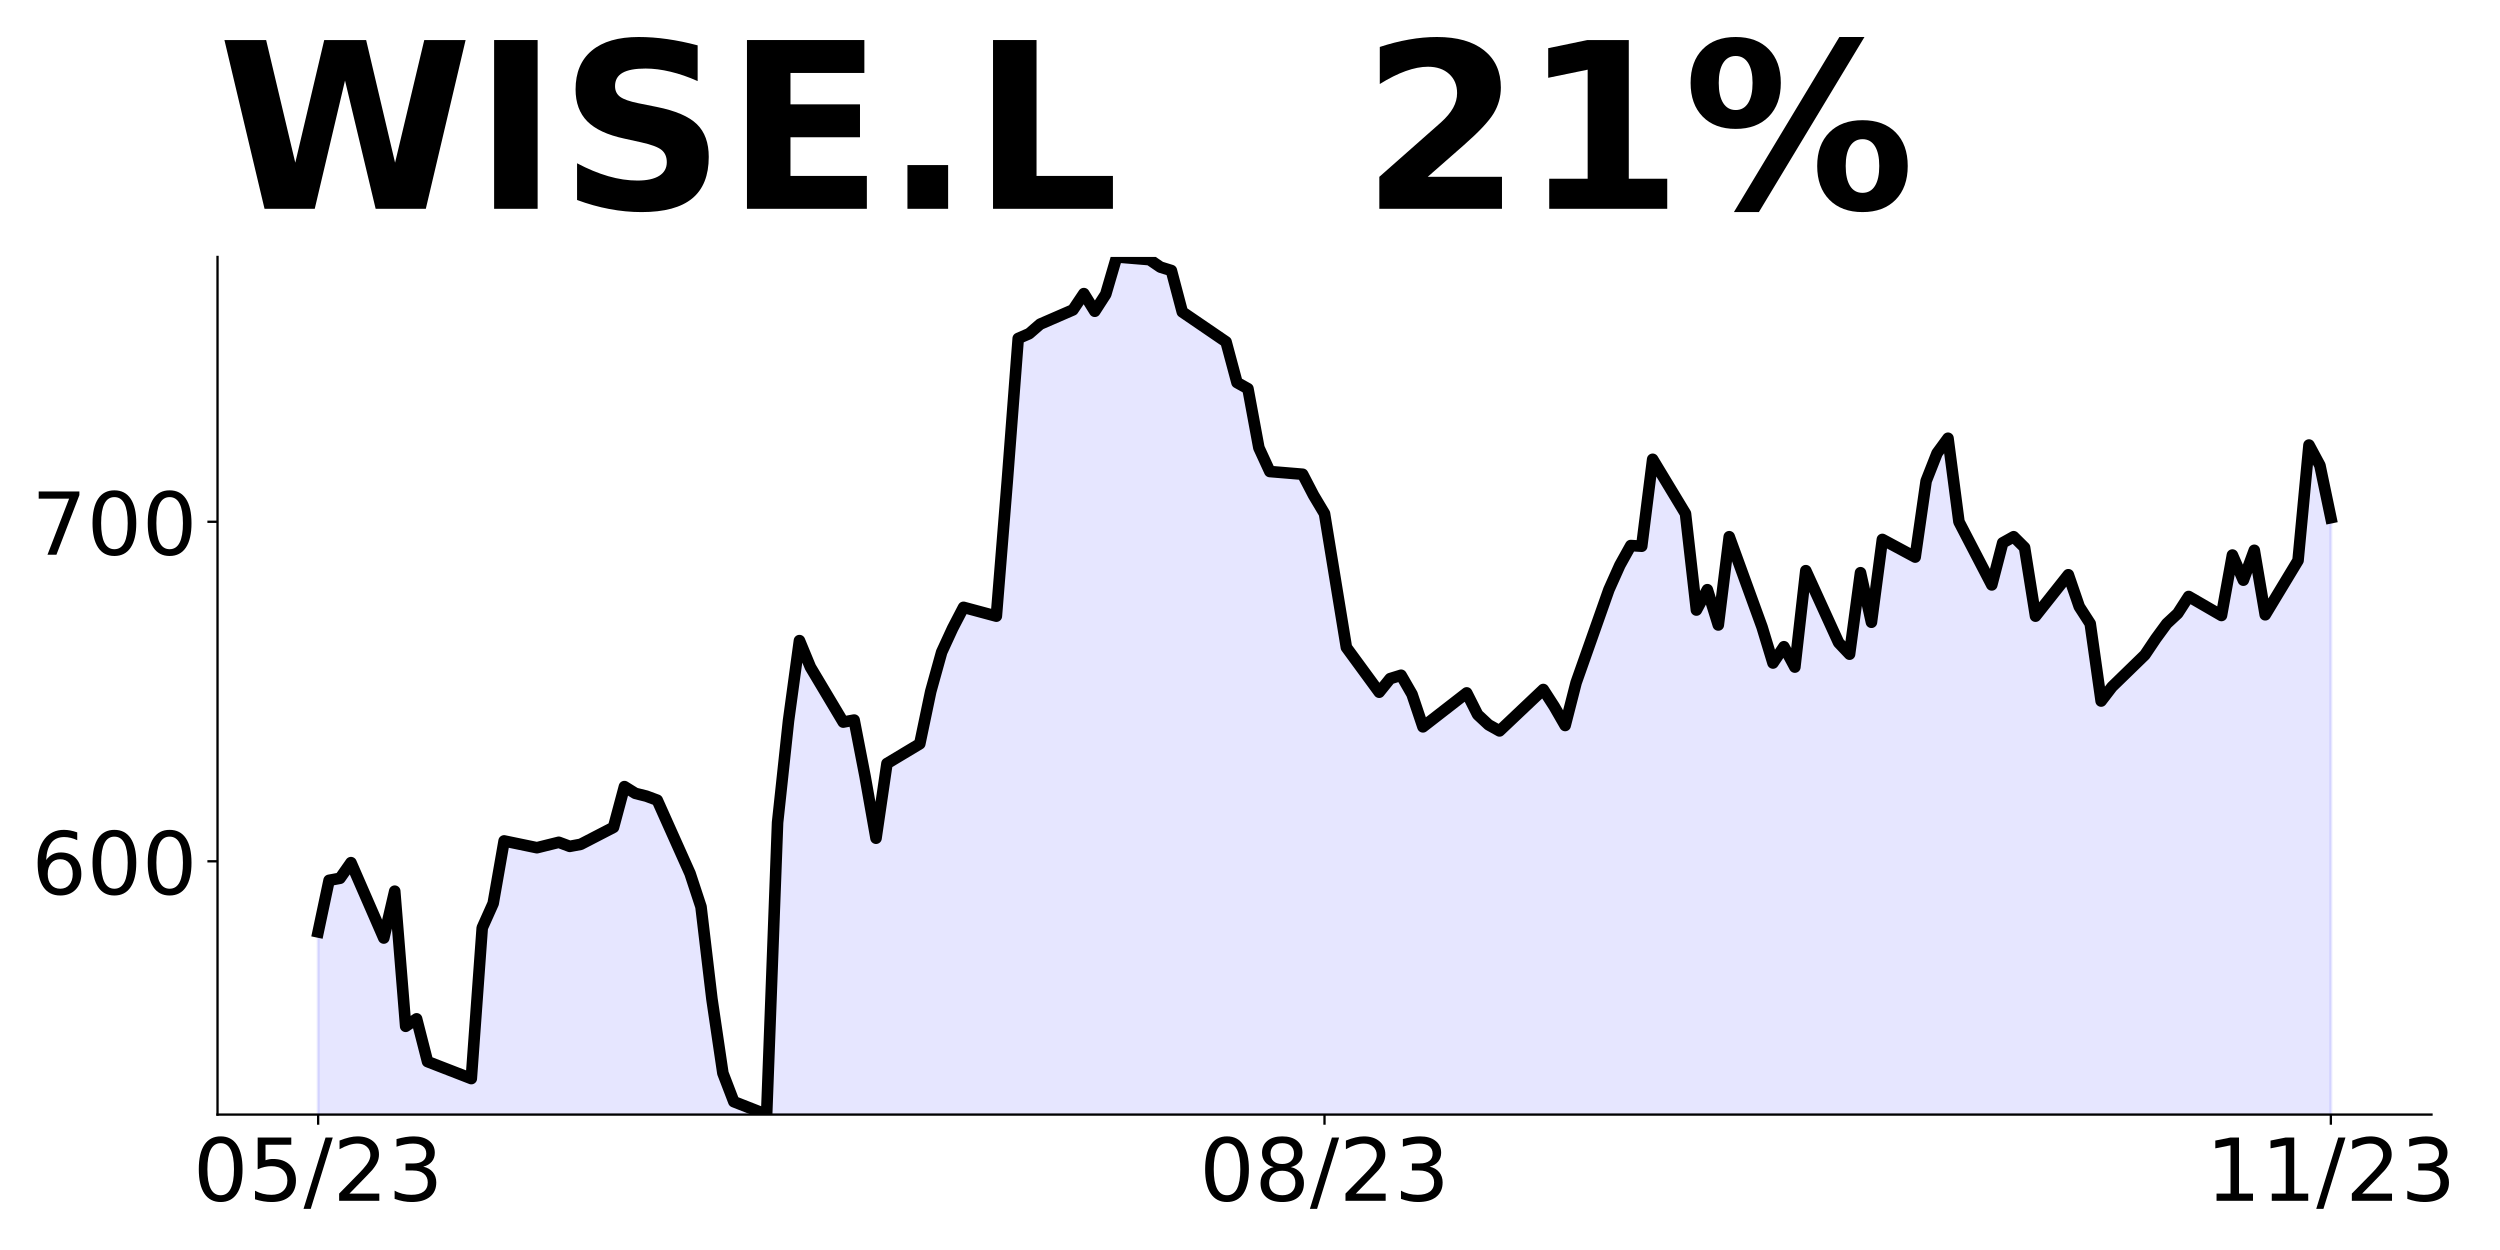
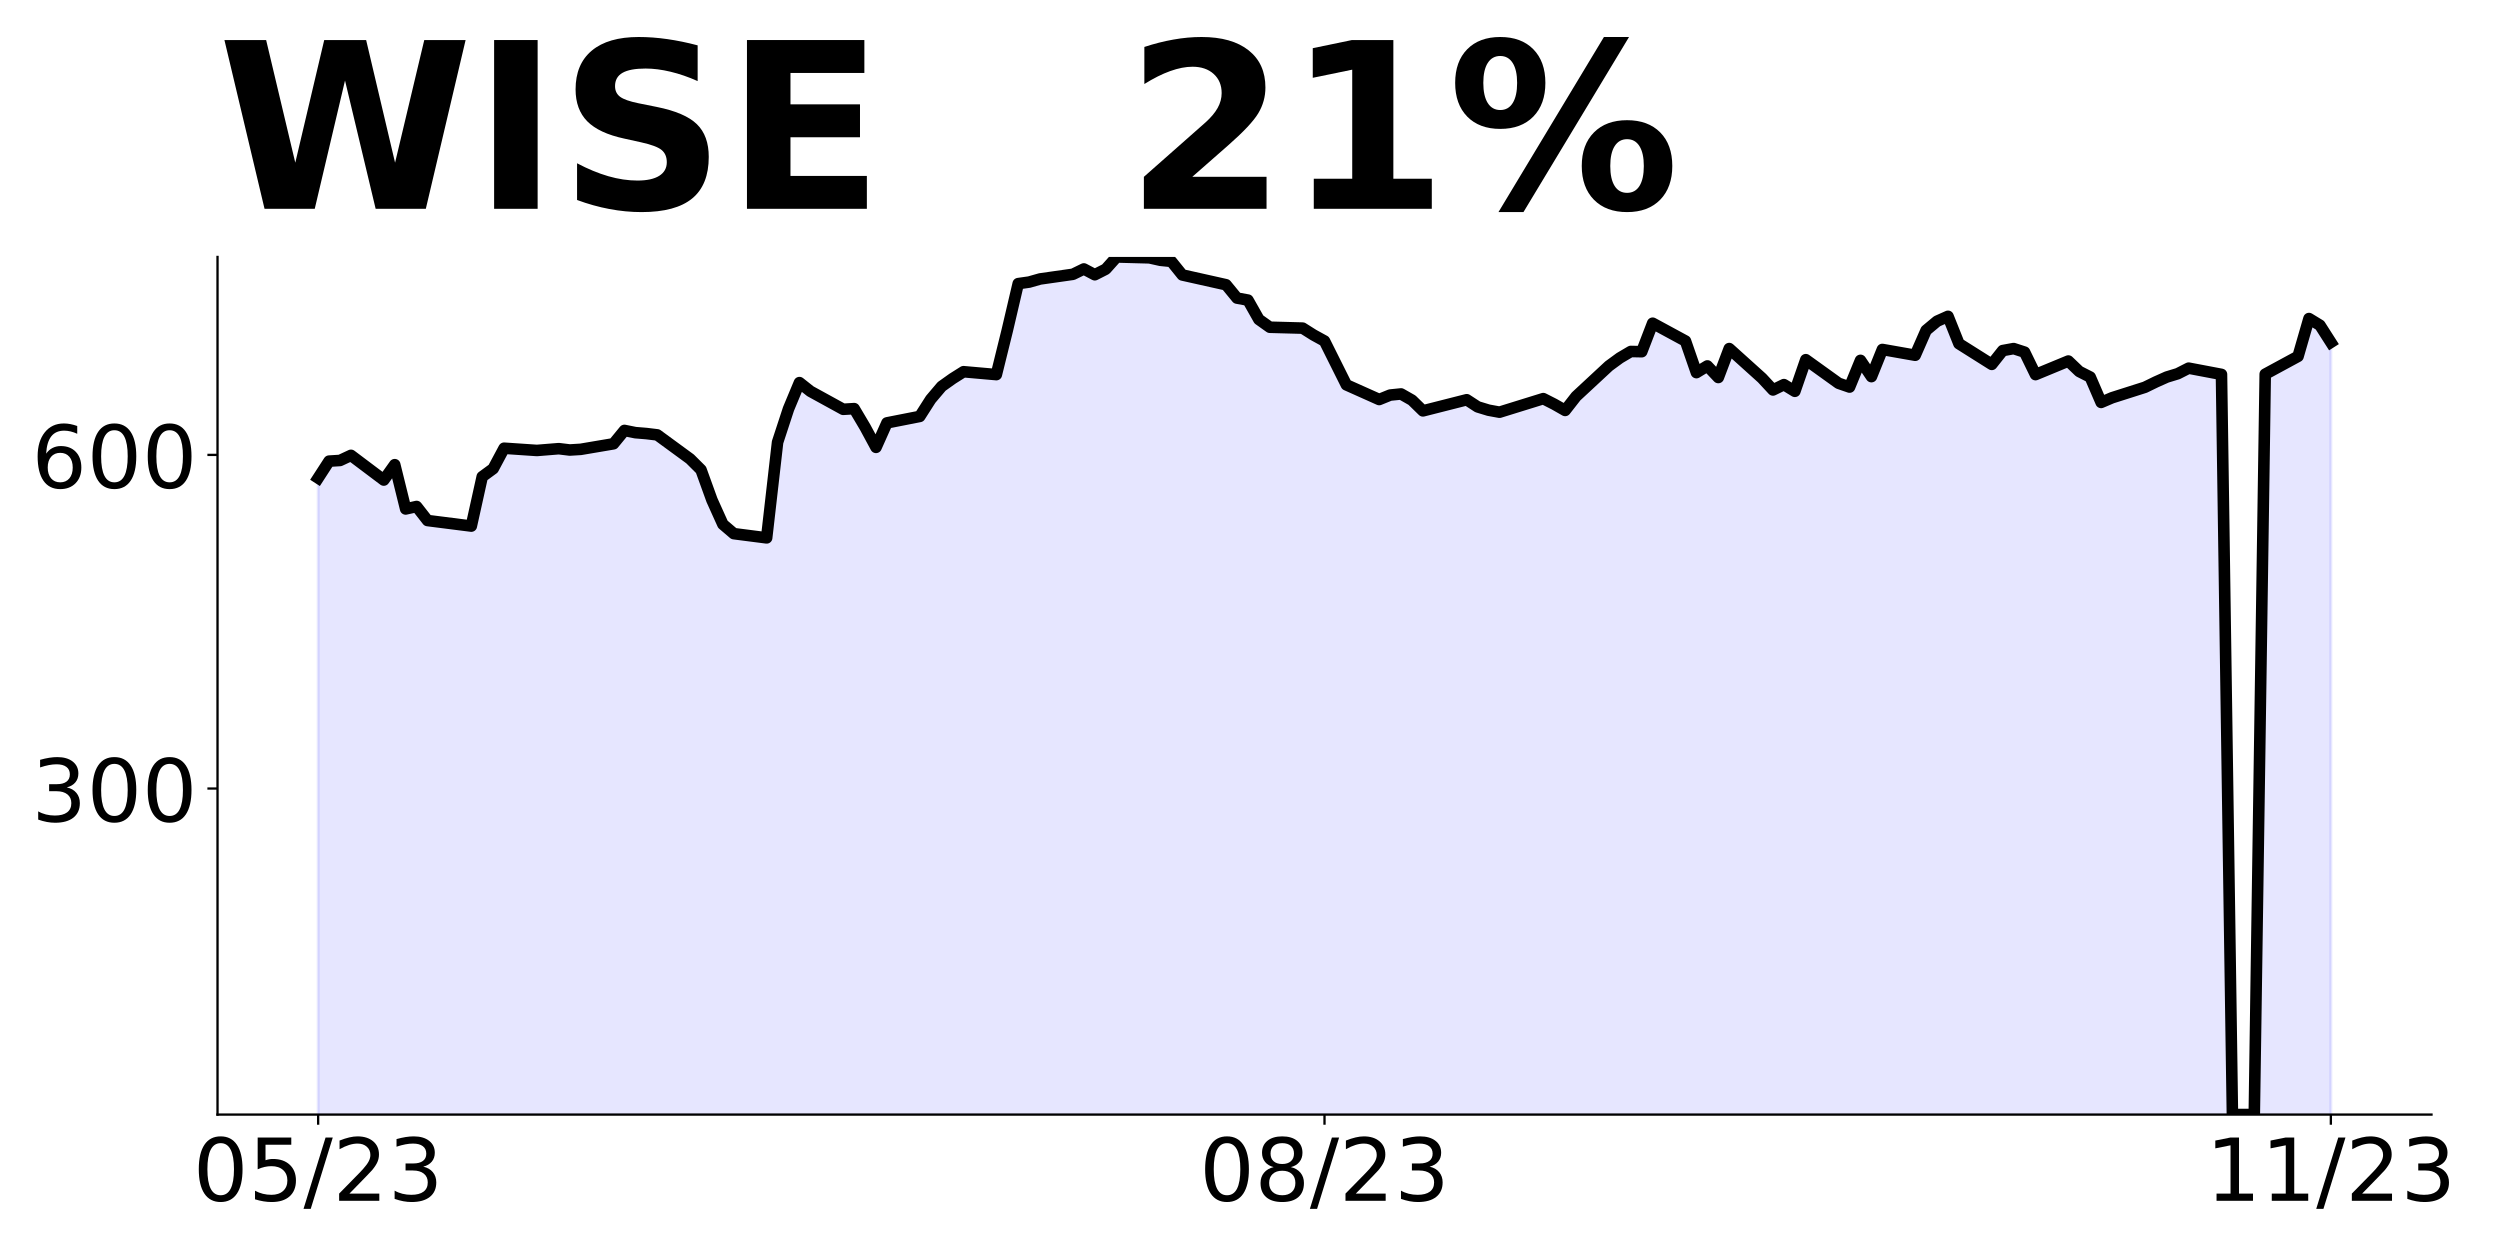
<svg xmlns="http://www.w3.org/2000/svg" xmlns:xlink="http://www.w3.org/1999/xlink" height="432pt" version="1.1" viewBox="0 0 864 432" width="864pt">
  <defs>
    <style type="text/css">
*{stroke-linecap:butt;stroke-linejoin:round;}
  </style>
  </defs>
  <g id="figure_1">
    <g id="patch_1">
      <path d="M 0 432  L 864 432  L 864 0  L 0 0  z " style="fill:none;" />
    </g>
    <g id="axes_1">
      <g id="patch_2">
        <path d="M 75.175 385.2  L 840.324 385.2  L 840.324 88.8  L 75.175 88.8  z " style="fill:none;" />
      </g>
      <g id="PolyCollection_1">
-         <path clip-path="url(#pa33f01851d)" d="M 109.954 1001.703  L 109.954 322.071  L 113.735 304.236  L 117.515 303.532  L 121.296 298.134  L 132.637 324.183  L 136.417 307.991  L 140.198 354.692  L 143.978 352.11  L 147.758 366.895  L 162.88 372.762  L 166.66 320.663  L 170.441 312.215  L 174.221 290.624  L 185.562 292.971  L 189.342 292.032  L 193.123 291.094  L 196.903 292.502  L 200.684 291.798  L 212.025 285.931  L 215.805 271.85  L 219.586 274.197  L 223.366 275.135  L 227.146 276.543  L 238.487 301.889  L 242.268 313.388  L 246.048 345.305  L 249.829 370.885  L 253.609 380.741  L 264.95 385.2  L 268.73 284.288  L 272.511 249.086  L 276.291 221.394  L 280.072 230.546  L 291.413 249.555  L 295.193 248.851  L 298.973 268.33  L 302.754 289.686  L 306.534 263.871  L 317.875 257.065  L 321.656 238.995  L 325.436 225.383  L 329.217 217.17  L 332.997 209.895  L 344.338 212.945  L 348.118 166.244  L 351.899 116.962  L 355.679 115.319  L 359.46 112.033  L 370.801 107.105  L 374.581 101.473  L 378.361 107.574  L 382.142 101.707  L 385.922 88.8  L 397.263 89.739  L 401.044 92.32  L 404.824 93.494  L 408.604 107.809  L 412.385 110.391  L 423.726 118.135  L 427.506 132.216  L 431.287 134.328  L 435.067 154.745  L 438.848 162.959  L 450.189 163.897  L 453.969 171.172  L 457.749 177.509  L 461.53 200.507  L 465.31 223.741  L 476.651 239.229  L 480.432 234.536  L 484.212 233.362  L 487.992 239.933  L 491.773 251.198  L 506.894 239.464  L 510.675 246.974  L 514.455 250.494  L 518.236 252.606  L 529.577 241.811  L 533.357 238.291  L 537.137 244.158  L 540.918 250.729  L 544.698 235.944  L 556.039 203.793  L 559.82 195.344  L 563.6 188.539  L 567.38 188.773  L 571.161 158.734  L 582.502 177.509  L 586.282 210.833  L 590.063 203.793  L 593.843 215.996  L 597.623 185.488  L 608.965 216.7  L 612.745 229.138  L 616.525 223.506  L 620.306 230.546  L 624.086 197.222  L 635.427 222.098  L 639.208 226.087  L 642.988 197.926  L 646.768 215.057  L 650.549 186.427  L 661.89 192.528  L 665.67 166.244  L 669.451 156.622  L 673.231 151.459  L 677.011 180.325  L 688.353 202.15  L 692.133 187.6  L 695.913 185.488  L 699.694 189.243  L 703.474 212.945  L 714.815 198.63  L 718.596 209.66  L 722.376 215.527  L 726.156 242.28  L 729.937 237.352  L 741.278 226.322  L 745.058 220.69  L 748.839 215.527  L 752.619 212.007  L 756.399 206.14  L 767.741 212.711  L 771.521 191.824  L 775.301 200.507  L 779.082 190.182  L 782.862 212.476  L 794.203 193.702  L 797.984 153.806  L 801.764 160.847  L 805.544 178.917  L 805.544 1001.703  L 805.544 1001.703  L 801.764 1001.703  L 797.984 1001.703  L 794.203 1001.703  L 782.862 1001.703  L 779.082 1001.703  L 775.301 1001.703  L 771.521 1001.703  L 767.741 1001.703  L 756.399 1001.703  L 752.619 1001.703  L 748.839 1001.703  L 745.058 1001.703  L 741.278 1001.703  L 729.937 1001.703  L 726.156 1001.703  L 722.376 1001.703  L 718.596 1001.703  L 714.815 1001.703  L 703.474 1001.703  L 699.694 1001.703  L 695.913 1001.703  L 692.133 1001.703  L 688.353 1001.703  L 677.011 1001.703  L 673.231 1001.703  L 669.451 1001.703  L 665.67 1001.703  L 661.89 1001.703  L 650.549 1001.703  L 646.768 1001.703  L 642.988 1001.703  L 639.208 1001.703  L 635.427 1001.703  L 624.086 1001.703  L 620.306 1001.703  L 616.525 1001.703  L 612.745 1001.703  L 608.965 1001.703  L 597.623 1001.703  L 593.843 1001.703  L 590.063 1001.703  L 586.282 1001.703  L 582.502 1001.703  L 571.161 1001.703  L 567.38 1001.703  L 563.6 1001.703  L 559.82 1001.703  L 556.039 1001.703  L 544.698 1001.703  L 540.918 1001.703  L 537.137 1001.703  L 533.357 1001.703  L 529.577 1001.703  L 518.236 1001.703  L 514.455 1001.703  L 510.675 1001.703  L 506.894 1001.703  L 491.773 1001.703  L 487.992 1001.703  L 484.212 1001.703  L 480.432 1001.703  L 476.651 1001.703  L 465.31 1001.703  L 461.53 1001.703  L 457.749 1001.703  L 453.969 1001.703  L 450.189 1001.703  L 438.848 1001.703  L 435.067 1001.703  L 431.287 1001.703  L 427.506 1001.703  L 423.726 1001.703  L 412.385 1001.703  L 408.604 1001.703  L 404.824 1001.703  L 401.044 1001.703  L 397.263 1001.703  L 385.922 1001.703  L 382.142 1001.703  L 378.361 1001.703  L 374.581 1001.703  L 370.801 1001.703  L 359.46 1001.703  L 355.679 1001.703  L 351.899 1001.703  L 348.118 1001.703  L 344.338 1001.703  L 332.997 1001.703  L 329.217 1001.703  L 325.436 1001.703  L 321.656 1001.703  L 317.875 1001.703  L 306.534 1001.703  L 302.754 1001.703  L 298.973 1001.703  L 295.193 1001.703  L 291.413 1001.703  L 280.072 1001.703  L 276.291 1001.703  L 272.511 1001.703  L 268.73 1001.703  L 264.95 1001.703  L 253.609 1001.703  L 249.829 1001.703  L 246.048 1001.703  L 242.268 1001.703  L 238.487 1001.703  L 227.146 1001.703  L 223.366 1001.703  L 219.586 1001.703  L 215.805 1001.703  L 212.025 1001.703  L 200.684 1001.703  L 196.903 1001.703  L 193.123 1001.703  L 189.342 1001.703  L 185.562 1001.703  L 174.221 1001.703  L 170.441 1001.703  L 166.66 1001.703  L 162.88 1001.703  L 147.758 1001.703  L 143.978 1001.703  L 140.198 1001.703  L 136.417 1001.703  L 132.637 1001.703  L 121.296 1001.703  L 117.515 1001.703  L 113.735 1001.703  L 109.954 1001.703  z " style="fill:#0000ff;fill-opacity:0.1;stroke:#0000ff;stroke-opacity:0.1;" />
+         <defs>
+           <path d="M 109.954 -44.176  L 109.954 -266.791  L 113.735 -272.633  L 117.515 -272.864  L 121.296 -274.632  L 132.637 -266.099  L 136.417 -271.403  L 140.198 -256.106  L 143.978 -256.952  L 147.758 -252.109  L 162.88 -250.187  L 166.66 -267.252  L 170.441 -270.02  L 174.221 -277.092  L 185.562 -276.323  L 189.342 -276.631  L 193.123 -276.938  L 196.903 -276.477  L 200.684 -276.707  L 212.025 -278.629  L 215.805 -283.241  L 219.586 -282.473  L 223.366 -282.165  L 227.146 -281.704  L 238.487 -273.402  L 242.268 -269.635  L 246.048 -259.181  L 249.829 -250.802  L 253.609 -247.574  L 264.95 -246.113  L 268.73 -279.167  L 272.511 -290.698  L 276.291 -299.768  L 280.072 -296.771  L 291.413 -290.544  L 295.193 -290.775  L 298.973 -284.394  L 302.754 -277.399  L 306.534 -285.855  L 317.875 -288.084  L 321.656 -294.003  L 325.436 -298.462  L 329.217 -301.152  L 332.997 -303.535  L 344.338 -302.536  L 348.118 -317.833  L 351.899 -333.976  L 355.679 -334.514  L 359.46 -335.59  L 370.801 -337.204  L 374.581 -339.049  L 378.361 -337.05  L 382.142 -338.972  L 385.922 -343.2  L 397.263 -342.893  L 401.044 -342.047  L 404.824 -341.663  L 408.604 -336.974  L 412.385 -336.128  L 423.726 -333.591  L 427.506 -328.979  L 431.287 -328.287  L 435.067 -321.6  L 438.848 -318.909  L 450.189 -318.602  L 453.969 -316.219  L 457.749 -314.143  L 461.53 -306.61  L 465.31 -299  L 476.651 -293.926  L 480.432 -295.464  L 484.212 -295.848  L 487.992 -293.696  L 491.773 -290.006  L 506.894 -293.849  L 510.675 -291.39  L 514.455 -290.237  L 518.236 -289.545  L 529.577 -293.081  L 533.357 -294.234  L 537.137 -292.312  L 540.918 -290.16  L 544.698 -295.002  L 556.039 -305.534  L 559.82 -308.301  L 563.6 -310.53  L 567.38 -310.453  L 571.161 -320.293  L 582.502 -314.143  L 586.282 -303.228  L 590.063 -305.534  L 593.843 -301.536  L 597.623 -311.53  L 608.965 -301.306  L 612.745 -297.232  L 616.525 -299.077  L 620.306 -296.771  L 624.086 -307.686  L 635.427 -299.538  L 639.208 -298.231  L 642.988 -307.455  L 646.768 -301.844  L 650.549 -311.222  L 661.89 -309.223  L 665.67 -317.833  L 669.451 -320.985  L 673.231 -322.676  L 677.011 -313.221  L 688.353 -306.072  L 692.133 -310.838  L 695.913 -311.53  L 699.694 -310.3  L 703.474 -302.536  L 714.815 -307.225  L 718.596 -303.612  L 722.376 -301.69  L 726.156 -292.927  L 729.937 -294.541  L 741.278 -298.154  L 745.058 -299.999  L 748.839 -301.69  L 752.619 -302.843  L 756.399 -304.765  L 767.741 -302.613  L 771.521 -46.828  L 775.301 -46.8  L 779.082 -46.834  L 782.862 -302.689  L 794.203 -308.839  L 797.984 -321.907  L 801.764 -319.601  L 805.544 -313.682  L 805.544 -44.176  L 805.544 -44.176  L 801.764 -44.176  L 797.984 -44.176  L 794.203 -44.176  L 782.862 -44.176  L 779.082 -44.176  L 775.301 -44.176  L 771.521 -44.176  L 767.741 -44.176  L 756.399 -44.176  L 752.619 -44.176  L 748.839 -44.176  L 745.058 -44.176  L 741.278 -44.176  L 729.937 -44.176  L 726.156 -44.176  L 722.376 -44.176  L 718.596 -44.176  L 714.815 -44.176  L 703.474 -44.176  L 699.694 -44.176  L 695.913 -44.176  L 692.133 -44.176  L 688.353 -44.176  L 677.011 -44.176  L 673.231 -44.176  L 669.451 -44.176  L 665.67 -44.176  L 661.89 -44.176  L 650.549 -44.176  L 646.768 -44.176  L 642.988 -44.176  L 639.208 -44.176  L 635.427 -44.176  L 624.086 -44.176  L 620.306 -44.176  L 616.525 -44.176  L 612.745 -44.176  L 608.965 -44.176  L 597.623 -44.176  L 593.843 -44.176  L 590.063 -44.176  L 586.282 -44.176  L 582.502 -44.176  L 571.161 -44.176  L 567.38 -44.176  L 563.6 -44.176  L 559.82 -44.176  L 556.039 -44.176  L 544.698 -44.176  L 540.918 -44.176  L 537.137 -44.176  L 533.357 -44.176  L 529.577 -44.176  L 518.236 -44.176  L 514.455 -44.176  L 510.675 -44.176  L 506.894 -44.176  L 491.773 -44.176  L 487.992 -44.176  L 484.212 -44.176  L 480.432 -44.176  L 476.651 -44.176  L 465.31 -44.176  L 461.53 -44.176  L 457.749 -44.176  L 453.969 -44.176  L 450.189 -44.176  L 438.848 -44.176  L 435.067 -44.176  L 431.287 -44.176  L 427.506 -44.176  L 423.726 -44.176  L 412.385 -44.176  L 408.604 -44.176  L 404.824 -44.176  L 401.044 -44.176  L 397.263 -44.176  L 385.922 -44.176  L 382.142 -44.176  L 378.361 -44.176  L 374.581 -44.176  L 370.801 -44.176  L 359.46 -44.176  L 355.679 -44.176  L 351.899 -44.176  L 348.118 -44.176  L 344.338 -44.176  L 332.997 -44.176  L 329.217 -44.176  L 325.436 -44.176  L 321.656 -44.176  L 317.875 -44.176  L 306.534 -44.176  L 302.754 -44.176  L 298.973 -44.176  L 295.193 -44.176  L 291.413 -44.176  L 280.072 -44.176  L 276.291 -44.176  L 272.511 -44.176  L 268.73 -44.176  L 264.95 -44.176  L 253.609 -44.176  L 249.829 -44.176  L 246.048 -44.176  L 242.268 -44.176  L 238.487 -44.176  L 227.146 -44.176  L 223.366 -44.176  L 219.586 -44.176  L 215.805 -44.176  L 212.025 -44.176  L 200.684 -44.176  L 196.903 -44.176  L 193.123 -44.176  L 189.342 -44.176  L 185.562 -44.176  L 174.221 -44.176  L 170.441 -44.176  L 166.66 -44.176  L 162.88 -44.176  L 147.758 -44.176  L 143.978 -44.176  L 140.198 -44.176  L 136.417 -44.176  L 132.637 -44.176  L 121.296 -44.176  L 117.515 -44.176  L 113.735 -44.176  L 109.954 -44.176  z " id="m6a4c118d1a" style="stroke:#0000ff;stroke-opacity:0.1;" />
+         </defs>
+         <g clip-path="url(#pfc47b2c043)">
+           <use style="fill:#0000ff;fill-opacity:0.1;stroke:#0000ff;stroke-opacity:0.1;" x="0" xlink:href="#m6a4c118d1a" y="432" />
+         </g>
      </g>
      <g id="matplotlib.axis_1">
        <g id="xtick_1">
          <g id="line2d_1">
            <defs>
-               <path d="M 0 0  L 0 3.5  " id="m365ee15bbd" style="stroke:#000000;stroke-width:0.8;" />
+               <path d="M 0 0  L 0 3.5  " id="mc12c300fb7" style="stroke:#000000;stroke-width:0.8;" />
            </defs>
            <g>
-               <use style="stroke:#000000;stroke-width:0.8;" x="109.954" xlink:href="#m365ee15bbd" y="385.2" />
+               <use style="stroke:#000000;stroke-width:0.8;" x="109.954" xlink:href="#mc12c300fb7" y="385.2" />
            </g>
          </g>
          <g id="text_1">
            <defs>
              <path d="M 31.781 66.406  Q 24.172 66.406 20.328 58.906  Q 16.5 51.422 16.5 36.375  Q 16.5 21.391 20.328 13.891  Q 24.172 6.391 31.781 6.391  Q 39.453 6.391 43.281 13.891  Q 47.125 21.391 47.125 36.375  Q 47.125 51.422 43.281 58.906  Q 39.453 66.406 31.781 66.406  z M 31.781 74.219  Q 44.047 74.219 50.516 64.516  Q 56.984 54.828 56.984 36.375  Q 56.984 17.969 50.516 8.266  Q 44.047 -1.422 31.781 -1.422  Q 19.531 -1.422 13.062 8.266  Q 6.594 17.969 6.594 36.375  Q 6.594 54.828 13.062 64.516  Q 19.531 74.219 31.781 74.219  z " id="DejaVuSans-48" />
              <path d="M 10.797 72.906  L 49.516 72.906  L 49.516 64.594  L 19.828 64.594  L 19.828 46.734  Q 21.969 47.469 24.109 47.828  Q 26.266 48.188 28.422 48.188  Q 40.625 48.188 47.75 41.5  Q 54.891 34.812 54.891 23.391  Q 54.891 11.625 47.562 5.094  Q 40.234 -1.422 26.906 -1.422  Q 22.312 -1.422 17.547 -0.641  Q 12.797 0.141 7.719 1.703  L 7.719 11.625  Q 12.109 9.234 16.797 8.062  Q 21.484 6.891 26.703 6.891  Q 35.156 6.891 40.078 11.328  Q 45.016 15.766 45.016 23.391  Q 45.016 31 40.078 35.438  Q 35.156 39.891 26.703 39.891  Q 22.75 39.891 18.812 39.016  Q 14.891 38.141 10.797 36.281  z " id="DejaVuSans-53" />
              <path d="M 25.391 72.906  L 33.688 72.906  L 8.297 -9.281  L 0 -9.281  z " id="DejaVuSans-47" />
              <path d="M 19.188 8.297  L 53.609 8.297  L 53.609 0  L 7.328 0  L 7.328 8.297  Q 12.938 14.109 22.625 23.891  Q 32.328 33.688 34.812 36.531  Q 39.547 41.844 41.422 45.531  Q 43.312 49.219 43.312 52.781  Q 43.312 58.594 39.234 62.25  Q 35.156 65.922 28.609 65.922  Q 23.969 65.922 18.812 64.312  Q 13.672 62.703 7.812 59.422  L 7.812 69.391  Q 13.766 71.781 18.938 73  Q 24.125 74.219 28.422 74.219  Q 39.75 74.219 46.484 68.547  Q 53.219 62.891 53.219 53.422  Q 53.219 48.922 51.531 44.891  Q 49.859 40.875 45.406 35.406  Q 44.188 33.984 37.641 27.219  Q 31.109 20.453 19.188 8.297  z " id="DejaVuSans-50" />
              <path d="M 40.578 39.312  Q 47.656 37.797 51.625 33  Q 55.609 28.219 55.609 21.188  Q 55.609 10.406 48.188 4.484  Q 40.766 -1.422 27.094 -1.422  Q 22.516 -1.422 17.656 -0.516  Q 12.797 0.391 7.625 2.203  L 7.625 11.719  Q 11.719 9.328 16.594 8.109  Q 21.484 6.891 26.812 6.891  Q 36.078 6.891 40.938 10.547  Q 45.797 14.203 45.797 21.188  Q 45.797 27.641 41.281 31.266  Q 36.766 34.906 28.719 34.906  L 20.219 34.906  L 20.219 43.016  L 29.109 43.016  Q 36.375 43.016 40.234 45.922  Q 44.094 48.828 44.094 54.297  Q 44.094 59.906 40.109 62.906  Q 36.141 65.922 28.719 65.922  Q 24.656 65.922 20.016 65.031  Q 15.375 64.156 9.812 62.312  L 9.812 71.094  Q 15.438 72.656 20.344 73.438  Q 25.25 74.219 29.594 74.219  Q 40.828 74.219 47.359 69.109  Q 53.906 64.016 53.906 55.328  Q 53.906 49.266 50.438 45.094  Q 46.969 40.922 40.578 39.312  z " id="DejaVuSans-51" />
            </defs>
            <g transform="translate(66.72637 414.9953)scale(0.3 -0.3)">
              <use xlink:href="#DejaVuSans-48" />
              <use x="63.623" xlink:href="#DejaVuSans-53" />
              <use x="127.246" xlink:href="#DejaVuSans-47" />
              <use x="160.938" xlink:href="#DejaVuSans-50" />
              <use x="224.561" xlink:href="#DejaVuSans-51" />
            </g>
          </g>
        </g>
        <g id="xtick_2">
          <g id="line2d_2">
            <g>
-               <use style="stroke:#000000;stroke-width:0.8;" x="457.749" xlink:href="#m365ee15bbd" y="385.2" />
+               <use style="stroke:#000000;stroke-width:0.8;" x="457.749" xlink:href="#mc12c300fb7" y="385.2" />
            </g>
          </g>
          <g id="text_2">
            <defs>
              <path d="M 31.781 34.625  Q 24.75 34.625 20.719 30.859  Q 16.703 27.094 16.703 20.516  Q 16.703 13.922 20.719 10.156  Q 24.75 6.391 31.781 6.391  Q 38.812 6.391 42.859 10.172  Q 46.922 13.969 46.922 20.516  Q 46.922 27.094 42.891 30.859  Q 38.875 34.625 31.781 34.625  z M 21.922 38.812  Q 15.578 40.375 12.031 44.719  Q 8.5 49.078 8.5 55.328  Q 8.5 64.062 14.719 69.141  Q 20.953 74.219 31.781 74.219  Q 42.672 74.219 48.875 69.141  Q 55.078 64.062 55.078 55.328  Q 55.078 49.078 51.531 44.719  Q 48 40.375 41.703 38.812  Q 48.828 37.156 52.797 32.312  Q 56.781 27.484 56.781 20.516  Q 56.781 9.906 50.312 4.234  Q 43.844 -1.422 31.781 -1.422  Q 19.734 -1.422 13.25 4.234  Q 6.781 9.906 6.781 20.516  Q 6.781 27.484 10.781 32.312  Q 14.797 37.156 21.922 38.812  z M 18.312 54.391  Q 18.312 48.734 21.844 45.562  Q 25.391 42.391 31.781 42.391  Q 38.141 42.391 41.719 45.562  Q 45.312 48.734 45.312 54.391  Q 45.312 60.062 41.719 63.234  Q 38.141 66.406 31.781 66.406  Q 25.391 66.406 21.844 63.234  Q 18.312 60.062 18.312 54.391  z " id="DejaVuSans-56" />
            </defs>
            <g transform="translate(414.5213 414.9953)scale(0.3 -0.3)">
              <use xlink:href="#DejaVuSans-48" />
              <use x="63.623" xlink:href="#DejaVuSans-56" />
              <use x="127.246" xlink:href="#DejaVuSans-47" />
              <use x="160.938" xlink:href="#DejaVuSans-50" />
              <use x="224.561" xlink:href="#DejaVuSans-51" />
            </g>
          </g>
        </g>
        <g id="xtick_3">
          <g id="line2d_3">
            <g>
-               <use style="stroke:#000000;stroke-width:0.8;" x="805.544" xlink:href="#m365ee15bbd" y="385.2" />
+               <use style="stroke:#000000;stroke-width:0.8;" x="805.544" xlink:href="#mc12c300fb7" y="385.2" />
            </g>
          </g>
          <g id="text_3">
            <defs>
              <path d="M 12.406 8.297  L 28.516 8.297  L 28.516 63.922  L 10.984 60.406  L 10.984 69.391  L 28.422 72.906  L 38.281 72.906  L 38.281 8.297  L 54.391 8.297  L 54.391 0  L 12.406 0  z " id="DejaVuSans-49" />
            </defs>
            <g transform="translate(762.3162 414.9953)scale(0.3 -0.3)">
              <use xlink:href="#DejaVuSans-49" />
              <use x="63.623" xlink:href="#DejaVuSans-49" />
              <use x="127.246" xlink:href="#DejaVuSans-47" />
              <use x="160.938" xlink:href="#DejaVuSans-50" />
              <use x="224.561" xlink:href="#DejaVuSans-51" />
            </g>
          </g>
        </g>
      </g>
      <g id="matplotlib.axis_2">
        <g id="ytick_1">
          <g id="line2d_4">
            <defs>
-               <path d="M 0 0  L -3.5 0  " id="macce8650fa" style="stroke:#000000;stroke-width:0.8;" />
+               <path d="M 0 0  L -3.5 0  " id="mccc4a8a495" style="stroke:#000000;stroke-width:0.8;" />
            </defs>
            <g>
-               <use style="stroke:#000000;stroke-width:0.8;" x="75.175" xlink:href="#macce8650fa" y="297.665" />
+               <use style="stroke:#000000;stroke-width:0.8;" x="75.175" xlink:href="#mccc4a8a495" y="272.519" />
            </g>
          </g>
          <g id="text_4">
-             <defs>
-               <path d="M 33.016 40.375  Q 26.375 40.375 22.484 35.828  Q 18.609 31.297 18.609 23.391  Q 18.609 15.531 22.484 10.953  Q 26.375 6.391 33.016 6.391  Q 39.656 6.391 43.531 10.953  Q 47.406 15.531 47.406 23.391  Q 47.406 31.297 43.531 35.828  Q 39.656 40.375 33.016 40.375  z M 52.594 71.297  L 52.594 62.312  Q 48.875 64.062 45.094 64.984  Q 41.312 65.922 37.594 65.922  Q 27.828 65.922 22.672 59.328  Q 17.531 52.734 16.797 39.406  Q 19.672 43.656 24.016 45.922  Q 28.375 48.188 33.594 48.188  Q 44.578 48.188 50.953 41.516  Q 57.328 34.859 57.328 23.391  Q 57.328 12.156 50.688 5.359  Q 44.047 -1.422 33.016 -1.422  Q 20.359 -1.422 13.672 8.266  Q 6.984 17.969 6.984 36.375  Q 6.984 53.656 15.188 63.938  Q 23.391 74.219 37.203 74.219  Q 40.922 74.219 44.703 73.484  Q 48.484 72.75 52.594 71.297  z " id="DejaVuSans-54" />
-             </defs>
-             <g transform="translate(10.9125 309.0623)scale(0.3 -0.3)">
-               <use xlink:href="#DejaVuSans-54" />
+             <g transform="translate(10.9125 283.917)scale(0.3 -0.3)">
+               <use xlink:href="#DejaVuSans-51" />
              <use x="63.623" xlink:href="#DejaVuSans-48" />
              <use x="127.246" xlink:href="#DejaVuSans-48" />
            </g>
          </g>
        </g>
        <g id="ytick_2">
          <g id="line2d_5">
            <g>
-               <use style="stroke:#000000;stroke-width:0.8;" x="75.175" xlink:href="#macce8650fa" y="180.325" />
+               <use style="stroke:#000000;stroke-width:0.8;" x="75.175" xlink:href="#mccc4a8a495" y="157.214" />
            </g>
          </g>
          <g id="text_5">
            <defs>
-               <path d="M 8.203 72.906  L 55.078 72.906  L 55.078 68.703  L 28.609 0  L 18.312 0  L 43.219 64.594  L 8.203 64.594  z " id="DejaVuSans-55" />
+               <path d="M 33.016 40.375  Q 26.375 40.375 22.484 35.828  Q 18.609 31.297 18.609 23.391  Q 18.609 15.531 22.484 10.953  Q 26.375 6.391 33.016 6.391  Q 39.656 6.391 43.531 10.953  Q 47.406 15.531 47.406 23.391  Q 47.406 31.297 43.531 35.828  Q 39.656 40.375 33.016 40.375  z M 52.594 71.297  L 52.594 62.312  Q 48.875 64.062 45.094 64.984  Q 41.312 65.922 37.594 65.922  Q 27.828 65.922 22.672 59.328  Q 17.531 52.734 16.797 39.406  Q 19.672 43.656 24.016 45.922  Q 28.375 48.188 33.594 48.188  Q 44.578 48.188 50.953 41.516  Q 57.328 34.859 57.328 23.391  Q 57.328 12.156 50.688 5.359  Q 44.047 -1.422 33.016 -1.422  Q 20.359 -1.422 13.672 8.266  Q 6.984 17.969 6.984 36.375  Q 6.984 53.656 15.188 63.938  Q 23.391 74.219 37.203 74.219  Q 40.922 74.219 44.703 73.484  Q 48.484 72.75 52.594 71.297  z " id="DejaVuSans-54" />
            </defs>
-             <g transform="translate(10.9125 191.7226)scale(0.3 -0.3)">
-               <use xlink:href="#DejaVuSans-55" />
+             <g transform="translate(10.9125 168.612)scale(0.3 -0.3)">
+               <use xlink:href="#DejaVuSans-54" />
              <use x="63.623" xlink:href="#DejaVuSans-48" />
              <use x="127.246" xlink:href="#DejaVuSans-48" />
            </g>
          </g>
        </g>
      </g>
      <g id="line2d_6">
-         <path clip-path="url(#pa33f01851d)" d="M 109.954 322.071  L 113.735 304.236  L 117.515 303.532  L 121.296 298.134  L 132.637 324.183  L 136.417 307.991  L 140.198 354.692  L 143.978 352.11  L 147.758 366.895  L 162.88 372.762  L 166.66 320.663  L 170.441 312.215  L 174.221 290.624  L 185.562 292.971  L 193.123 291.094  L 196.903 292.502  L 200.684 291.798  L 212.025 285.931  L 215.805 271.85  L 219.586 274.197  L 223.366 275.135  L 227.146 276.543  L 238.487 301.889  L 242.268 313.388  L 246.048 345.305  L 249.829 370.885  L 253.609 380.741  L 264.95 385.2  L 268.73 284.288  L 272.511 249.086  L 276.291 221.394  L 280.072 230.546  L 291.413 249.555  L 295.193 248.851  L 298.973 268.33  L 302.754 289.686  L 306.534 263.871  L 317.875 257.065  L 321.656 238.995  L 325.436 225.383  L 329.217 217.17  L 332.997 209.895  L 344.338 212.945  L 348.118 166.244  L 351.899 116.962  L 355.679 115.319  L 359.46 112.033  L 370.801 107.105  L 374.581 101.473  L 378.361 107.574  L 382.142 101.707  L 385.922 88.8  L 397.263 89.739  L 401.044 92.32  L 404.824 93.494  L 408.604 107.809  L 423.726 118.135  L 427.506 132.216  L 431.287 134.328  L 435.067 154.745  L 438.848 162.959  L 450.189 163.897  L 453.969 171.172  L 457.749 177.509  L 465.31 223.741  L 476.651 239.229  L 480.432 234.536  L 484.212 233.362  L 487.992 239.933  L 491.773 251.198  L 506.894 239.464  L 510.675 246.974  L 514.455 250.494  L 518.236 252.606  L 533.357 238.291  L 537.137 244.158  L 540.918 250.729  L 544.698 235.944  L 556.039 203.793  L 559.82 195.344  L 563.6 188.539  L 567.38 188.773  L 571.161 158.734  L 582.502 177.509  L 586.282 210.833  L 590.063 203.793  L 593.843 215.996  L 597.623 185.488  L 608.965 216.7  L 612.745 229.138  L 616.525 223.506  L 620.306 230.546  L 624.086 197.222  L 635.427 222.098  L 639.208 226.087  L 642.988 197.926  L 646.768 215.057  L 650.549 186.427  L 661.89 192.528  L 665.67 166.244  L 669.451 156.622  L 673.231 151.459  L 677.011 180.325  L 688.353 202.15  L 692.133 187.6  L 695.913 185.488  L 699.694 189.243  L 703.474 212.945  L 714.815 198.63  L 718.596 209.66  L 722.376 215.527  L 726.156 242.28  L 729.937 237.352  L 741.278 226.322  L 745.058 220.69  L 748.839 215.527  L 752.619 212.007  L 756.399 206.14  L 767.741 212.711  L 771.521 191.824  L 775.301 200.507  L 779.082 190.182  L 782.862 212.476  L 794.203 193.702  L 797.984 153.806  L 801.764 160.847  L 805.544 178.917  L 805.544 178.917  " style="fill:none;stroke:#000000;stroke-linecap:square;stroke-width:4;" />
+         <path clip-path="url(#pfc47b2c043)" d="M 109.954 165.209  L 113.735 159.367  L 117.515 159.136  L 121.296 157.368  L 132.637 165.901  L 136.417 160.597  L 140.198 175.894  L 143.978 175.048  L 147.758 179.891  L 162.88 181.813  L 166.66 164.748  L 170.441 161.98  L 174.221 154.908  L 185.562 155.677  L 193.123 155.062  L 196.903 155.523  L 200.684 155.293  L 212.025 153.371  L 215.805 148.759  L 219.586 149.527  L 223.366 149.835  L 227.146 150.296  L 238.487 158.598  L 242.268 162.365  L 246.048 172.819  L 249.829 181.198  L 253.609 184.426  L 264.95 185.887  L 268.73 152.833  L 272.511 141.302  L 276.291 132.232  L 280.072 135.229  L 291.413 141.456  L 295.193 141.225  L 298.973 147.606  L 302.754 154.601  L 306.534 146.145  L 317.875 143.916  L 321.656 137.997  L 325.436 133.538  L 329.217 130.848  L 332.997 128.465  L 344.338 129.464  L 348.118 114.167  L 351.899 98.024  L 355.679 97.486  L 359.46 96.41  L 370.801 94.796  L 374.581 92.951  L 378.361 94.95  L 382.142 93.028  L 385.922 88.8  L 397.263 89.107  L 401.044 89.953  L 404.824 90.337  L 408.604 95.026  L 423.726 98.409  L 427.506 103.021  L 431.287 103.713  L 435.067 110.4  L 438.848 113.091  L 450.189 113.398  L 453.969 115.781  L 457.749 117.857  L 465.31 133  L 476.651 138.074  L 480.432 136.536  L 484.212 136.152  L 487.992 138.304  L 491.773 141.994  L 506.894 138.151  L 510.675 140.61  L 514.455 141.763  L 518.236 142.455  L 533.357 137.766  L 537.137 139.688  L 540.918 141.84  L 544.698 136.998  L 556.039 126.466  L 559.82 123.699  L 563.6 121.47  L 567.38 121.547  L 571.161 111.707  L 582.502 117.857  L 586.282 128.772  L 590.063 126.466  L 593.843 130.464  L 597.623 120.47  L 608.965 130.694  L 612.745 134.768  L 616.525 132.923  L 620.306 135.229  L 624.086 124.314  L 635.427 132.462  L 639.208 133.769  L 642.988 124.545  L 646.768 130.156  L 650.549 120.778  L 661.89 122.777  L 665.67 114.167  L 669.451 111.015  L 673.231 109.324  L 677.011 118.779  L 688.353 125.928  L 692.133 121.162  L 695.913 120.47  L 699.694 121.7  L 703.474 129.464  L 714.815 124.775  L 718.596 128.388  L 722.376 130.31  L 726.156 139.073  L 729.937 137.459  L 741.278 133.846  L 745.058 132.001  L 748.839 130.31  L 752.619 129.157  L 756.399 127.235  L 767.741 129.387  L 771.521 385.172  L 779.082 385.166  L 782.862 129.311  L 794.203 123.161  L 797.984 110.093  L 801.764 112.399  L 805.544 118.318  L 805.544 118.318  " style="fill:none;stroke:#000000;stroke-linecap:square;stroke-width:4;" />
      </g>
      <g id="patch_3">
        <path d="M 75.175 385.2  L 75.175 88.8  " style="fill:none;stroke:#000000;stroke-linecap:square;stroke-linejoin:miter;stroke-width:0.8;" />
      </g>
      <g id="patch_4">
        <path d="M 75.175 385.2  L 840.324 385.2  " style="fill:none;stroke:#000000;stroke-linecap:square;stroke-linejoin:miter;stroke-width:0.8;" />
      </g>
      <g id="text_6">
        <defs>
          <path d="M 2.984 72.906  L 21 72.906  L 33.594 19.922  L 46.094 72.906  L 64.203 72.906  L 76.703 19.922  L 89.312 72.906  L 107.172 72.906  L 89.984 0  L 68.312 0  L 55.078 55.422  L 42 0  L 20.312 0  z " id="DejaVuSans-Bold-87" />
          <path d="M 9.188 72.906  L 27.984 72.906  L 27.984 0  L 9.188 0  z " id="DejaVuSans-Bold-73" />
          <path d="M 59.906 70.609  L 59.906 55.172  Q 53.906 57.859 48.188 59.219  Q 42.484 60.594 37.406 60.594  Q 30.672 60.594 27.438 58.734  Q 24.219 56.891 24.219 52.984  Q 24.219 50.047 26.391 48.406  Q 28.562 46.781 34.281 45.609  L 42.281 44  Q 54.438 41.547 59.562 36.562  Q 64.703 31.594 64.703 22.406  Q 64.703 10.359 57.547 4.469  Q 50.391 -1.422 35.688 -1.422  Q 28.766 -1.422 21.781 -0.094  Q 14.797 1.219 7.812 3.812  L 7.812 19.672  Q 14.797 15.969 21.312 14.078  Q 27.828 12.203 33.891 12.203  Q 40.047 12.203 43.312 14.25  Q 46.578 16.312 46.578 20.125  Q 46.578 23.531 44.359 25.391  Q 42.141 27.25 35.5 28.719  L 28.219 30.328  Q 17.281 32.672 12.219 37.797  Q 7.172 42.922 7.172 51.609  Q 7.172 62.5 14.203 68.359  Q 21.234 74.219 34.422 74.219  Q 40.438 74.219 46.781 73.312  Q 53.125 72.406 59.906 70.609  z " id="DejaVuSans-Bold-83" />
          <path d="M 9.188 72.906  L 59.906 72.906  L 59.906 58.688  L 27.984 58.688  L 27.984 45.125  L 58.016 45.125  L 58.016 30.906  L 27.984 30.906  L 27.984 14.203  L 60.984 14.203  L 60.984 0  L 9.188 0  z " id="DejaVuSans-Bold-69" />
-           <path d="M 10.203 18.891  L 27.781 18.891  L 27.781 0  L 10.203 0  z " id="DejaVuSans-Bold-46" />
-           <path d="M 9.188 72.906  L 27.984 72.906  L 27.984 14.203  L 60.984 14.203  L 60.984 0  L 9.188 0  z " id="DejaVuSans-Bold-76" />
          <path id="DejaVuSans-Bold-32" />
          <path d="M 28.812 13.812  L 60.891 13.812  L 60.891 0  L 7.906 0  L 7.906 13.812  L 34.516 37.312  Q 38.094 40.531 39.797 43.609  Q 41.5 46.688 41.5 50  Q 41.5 55.125 38.062 58.25  Q 34.625 61.375 28.906 61.375  Q 24.516 61.375 19.281 59.5  Q 14.062 57.625 8.109 53.906  L 8.109 69.922  Q 14.453 72.016 20.656 73.109  Q 26.859 74.219 32.812 74.219  Q 45.906 74.219 53.156 68.453  Q 60.406 62.703 60.406 52.391  Q 60.406 46.438 57.328 41.281  Q 54.25 36.141 44.391 27.484  z " id="DejaVuSans-Bold-50" />
          <path d="M 11.719 12.984  L 28.328 12.984  L 28.328 60.109  L 11.281 56.594  L 11.281 69.391  L 28.219 72.906  L 46.094 72.906  L 46.094 12.984  L 62.703 12.984  L 62.703 0  L 11.719 0  z " id="DejaVuSans-Bold-49" />
          <path d="M 77.484 30.078  Q 74.031 30.078 72.125 27.078  Q 70.219 24.078 70.219 18.5  Q 70.219 12.891 72.094 9.891  Q 73.969 6.891 77.484 6.891  Q 81 6.891 82.859 9.891  Q 84.719 12.891 84.719 18.5  Q 84.719 24.078 82.828 27.078  Q 80.953 30.078 77.484 30.078  z M 77.484 38.281  Q 86.578 38.281 91.797 33  Q 97.016 27.734 97.016 18.5  Q 97.016 9.281 91.797 3.922  Q 86.578 -1.422 77.484 -1.422  Q 68.406 -1.422 63.156 3.922  Q 57.906 9.281 57.906 18.5  Q 57.906 27.688 63.156 32.984  Q 68.406 38.281 77.484 38.281  z M 32.719 -1.422  L 21.922 -1.422  L 67.484 74.219  L 78.328 74.219  z M 22.703 74.219  Q 31.781 74.219 36.984 68.922  Q 42.188 63.625 42.188 54.391  Q 42.188 45.172 36.984 39.844  Q 31.781 34.516 22.703 34.516  Q 13.625 34.516 8.422 39.844  Q 3.219 45.172 3.219 54.391  Q 3.219 63.625 8.422 68.922  Q 13.625 74.219 22.703 74.219  z M 22.703 66.016  Q 19.188 66.016 17.281 62.984  Q 15.375 59.969 15.375 54.391  Q 15.375 48.781 17.281 45.719  Q 19.188 42.672 22.703 42.672  Q 26.219 42.672 28.094 45.719  Q 29.984 48.781 29.984 54.391  Q 29.984 59.969 28.078 62.984  Q 26.172 66.016 22.703 66.016  z " id="DejaVuSans-Bold-37" />
        </defs>
        <g transform="translate(75.175 72.1625)scale(0.8 -0.8)">
          <use xlink:href="#DejaVuSans-Bold-87" />
          <use x="110.303" xlink:href="#DejaVuSans-Bold-73" />
          <use x="147.51" xlink:href="#DejaVuSans-Bold-83" />
          <use x="219.531" xlink:href="#DejaVuSans-Bold-69" />
-           <use x="287.842" xlink:href="#DejaVuSans-Bold-46" />
-           <use x="325.83" xlink:href="#DejaVuSans-Bold-76" />
-           <use x="389.551" xlink:href="#DejaVuSans-Bold-32" />
-           <use x="424.365" xlink:href="#DejaVuSans-Bold-32" />
-           <use x="459.18" xlink:href="#DejaVuSans-Bold-32" />
-           <use x="493.994" xlink:href="#DejaVuSans-Bold-50" />
-           <use x="563.574" xlink:href="#DejaVuSans-Bold-49" />
-           <use x="633.154" xlink:href="#DejaVuSans-Bold-37" />
+           <use x="287.842" xlink:href="#DejaVuSans-Bold-32" />
+           <use x="322.656" xlink:href="#DejaVuSans-Bold-32" />
+           <use x="357.471" xlink:href="#DejaVuSans-Bold-32" />
+           <use x="392.285" xlink:href="#DejaVuSans-Bold-50" />
+           <use x="461.865" xlink:href="#DejaVuSans-Bold-49" />
+           <use x="531.445" xlink:href="#DejaVuSans-Bold-37" />
        </g>
      </g>
    </g>
  </g>
  <defs>
-     <clipPath id="pa33f01851d">
+     <clipPath id="pfc47b2c043">
      <rect height="296.4" width="765.149" x="75.175" y="88.8" />
    </clipPath>
  </defs>
</svg>
